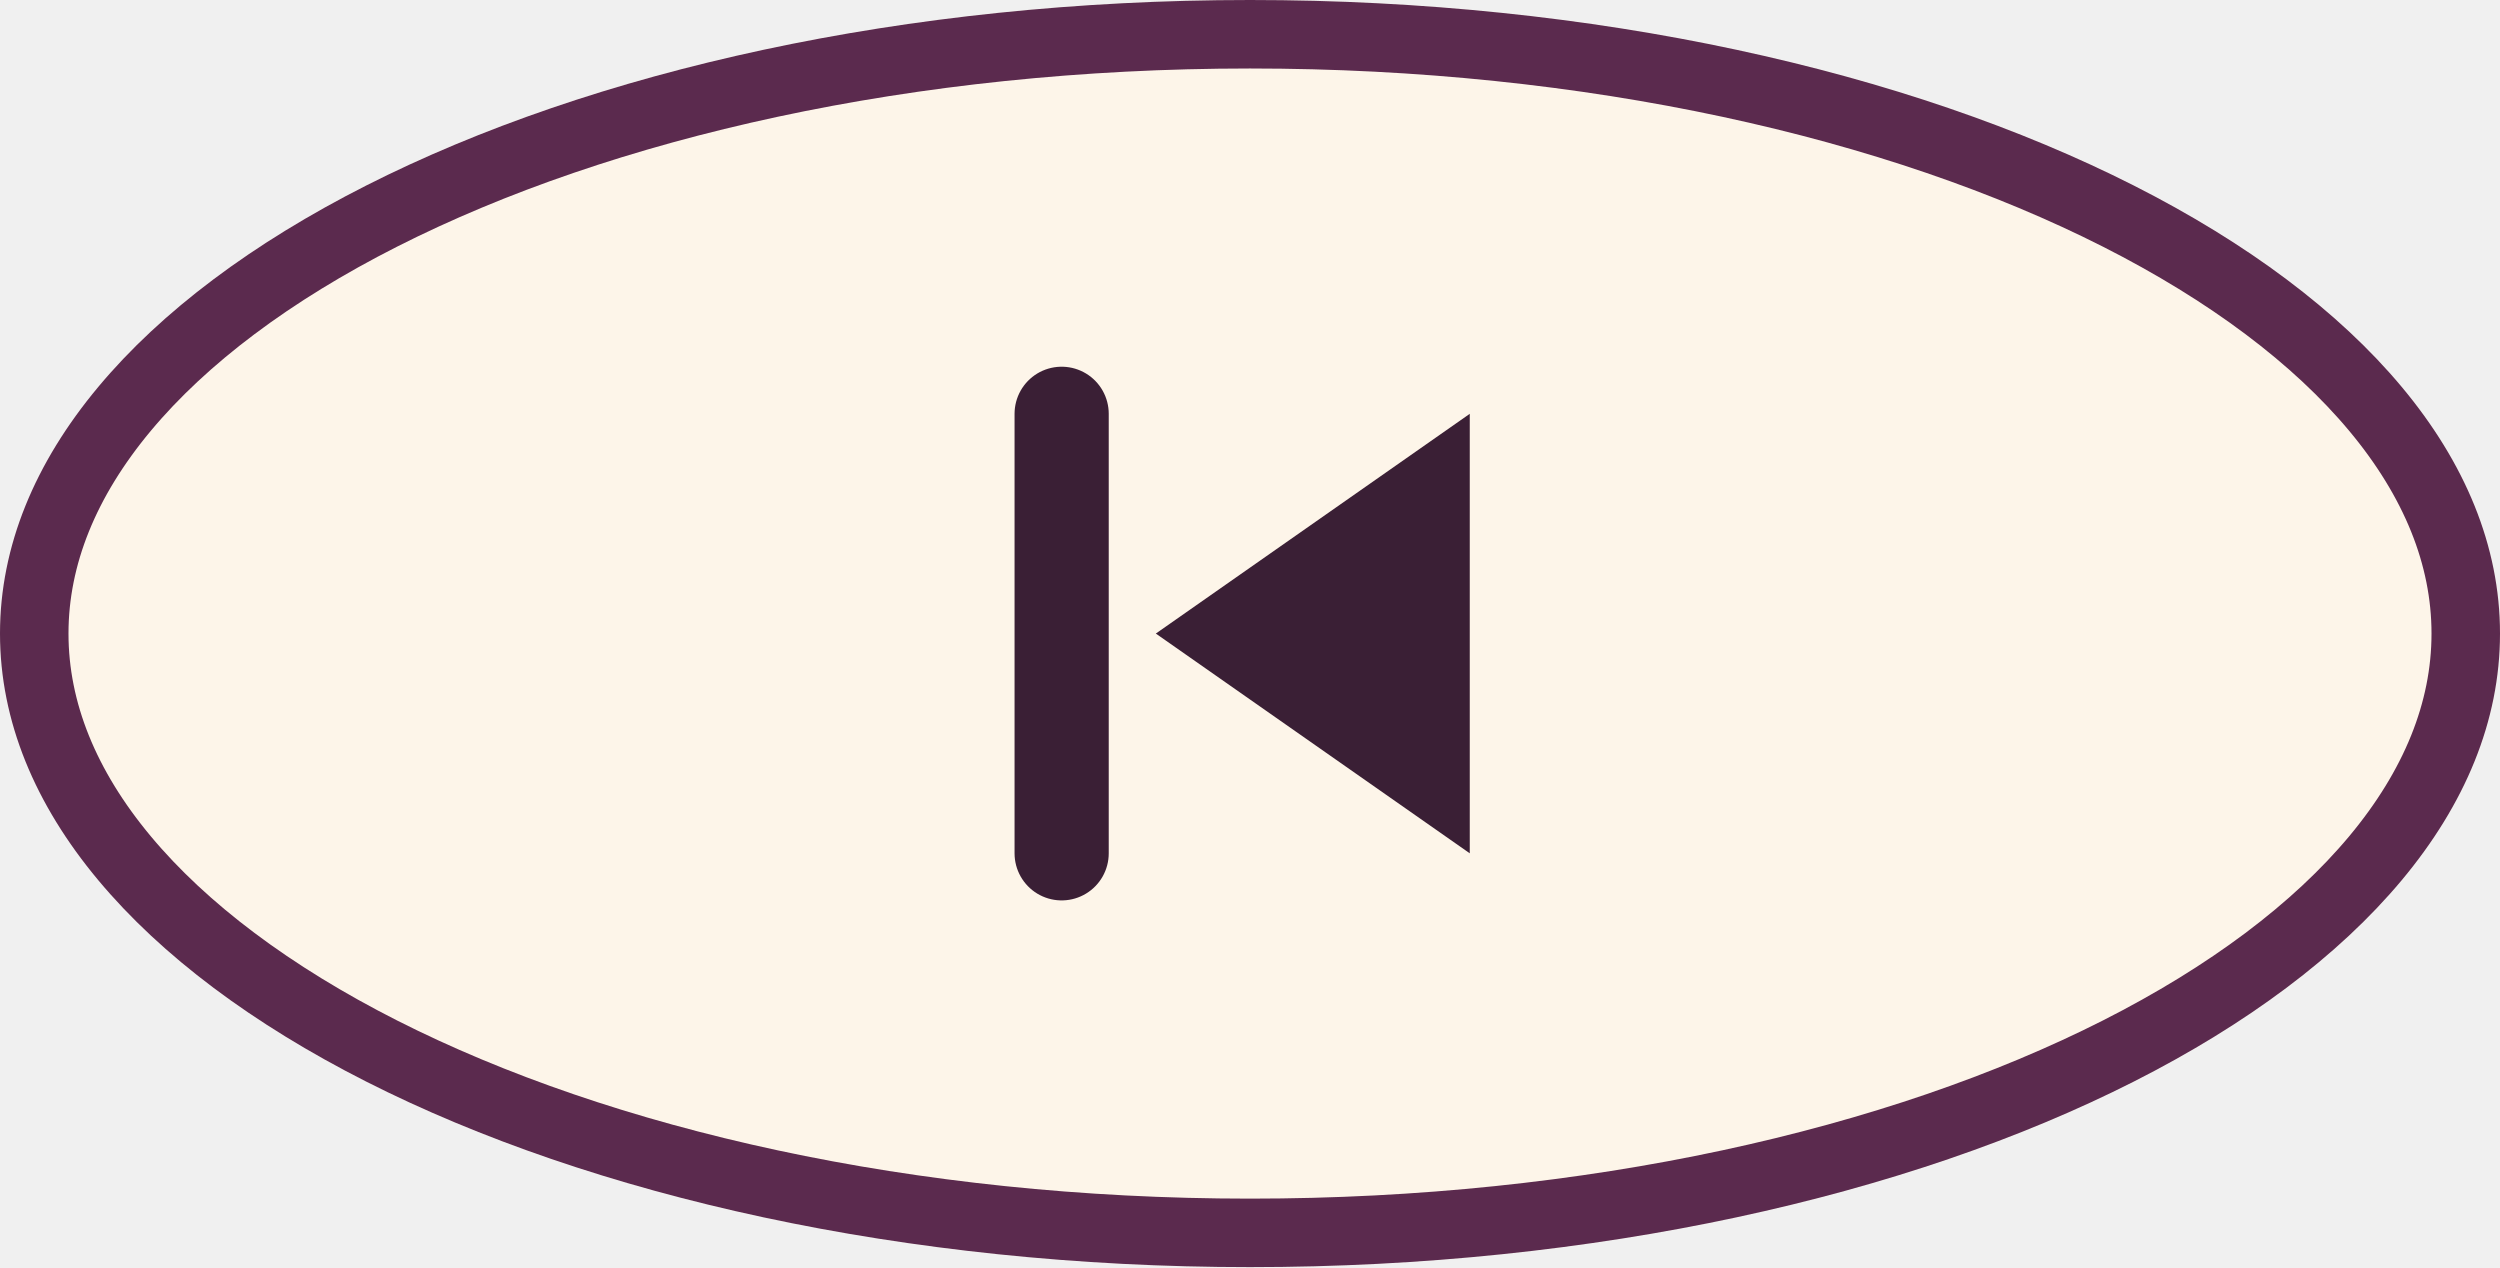
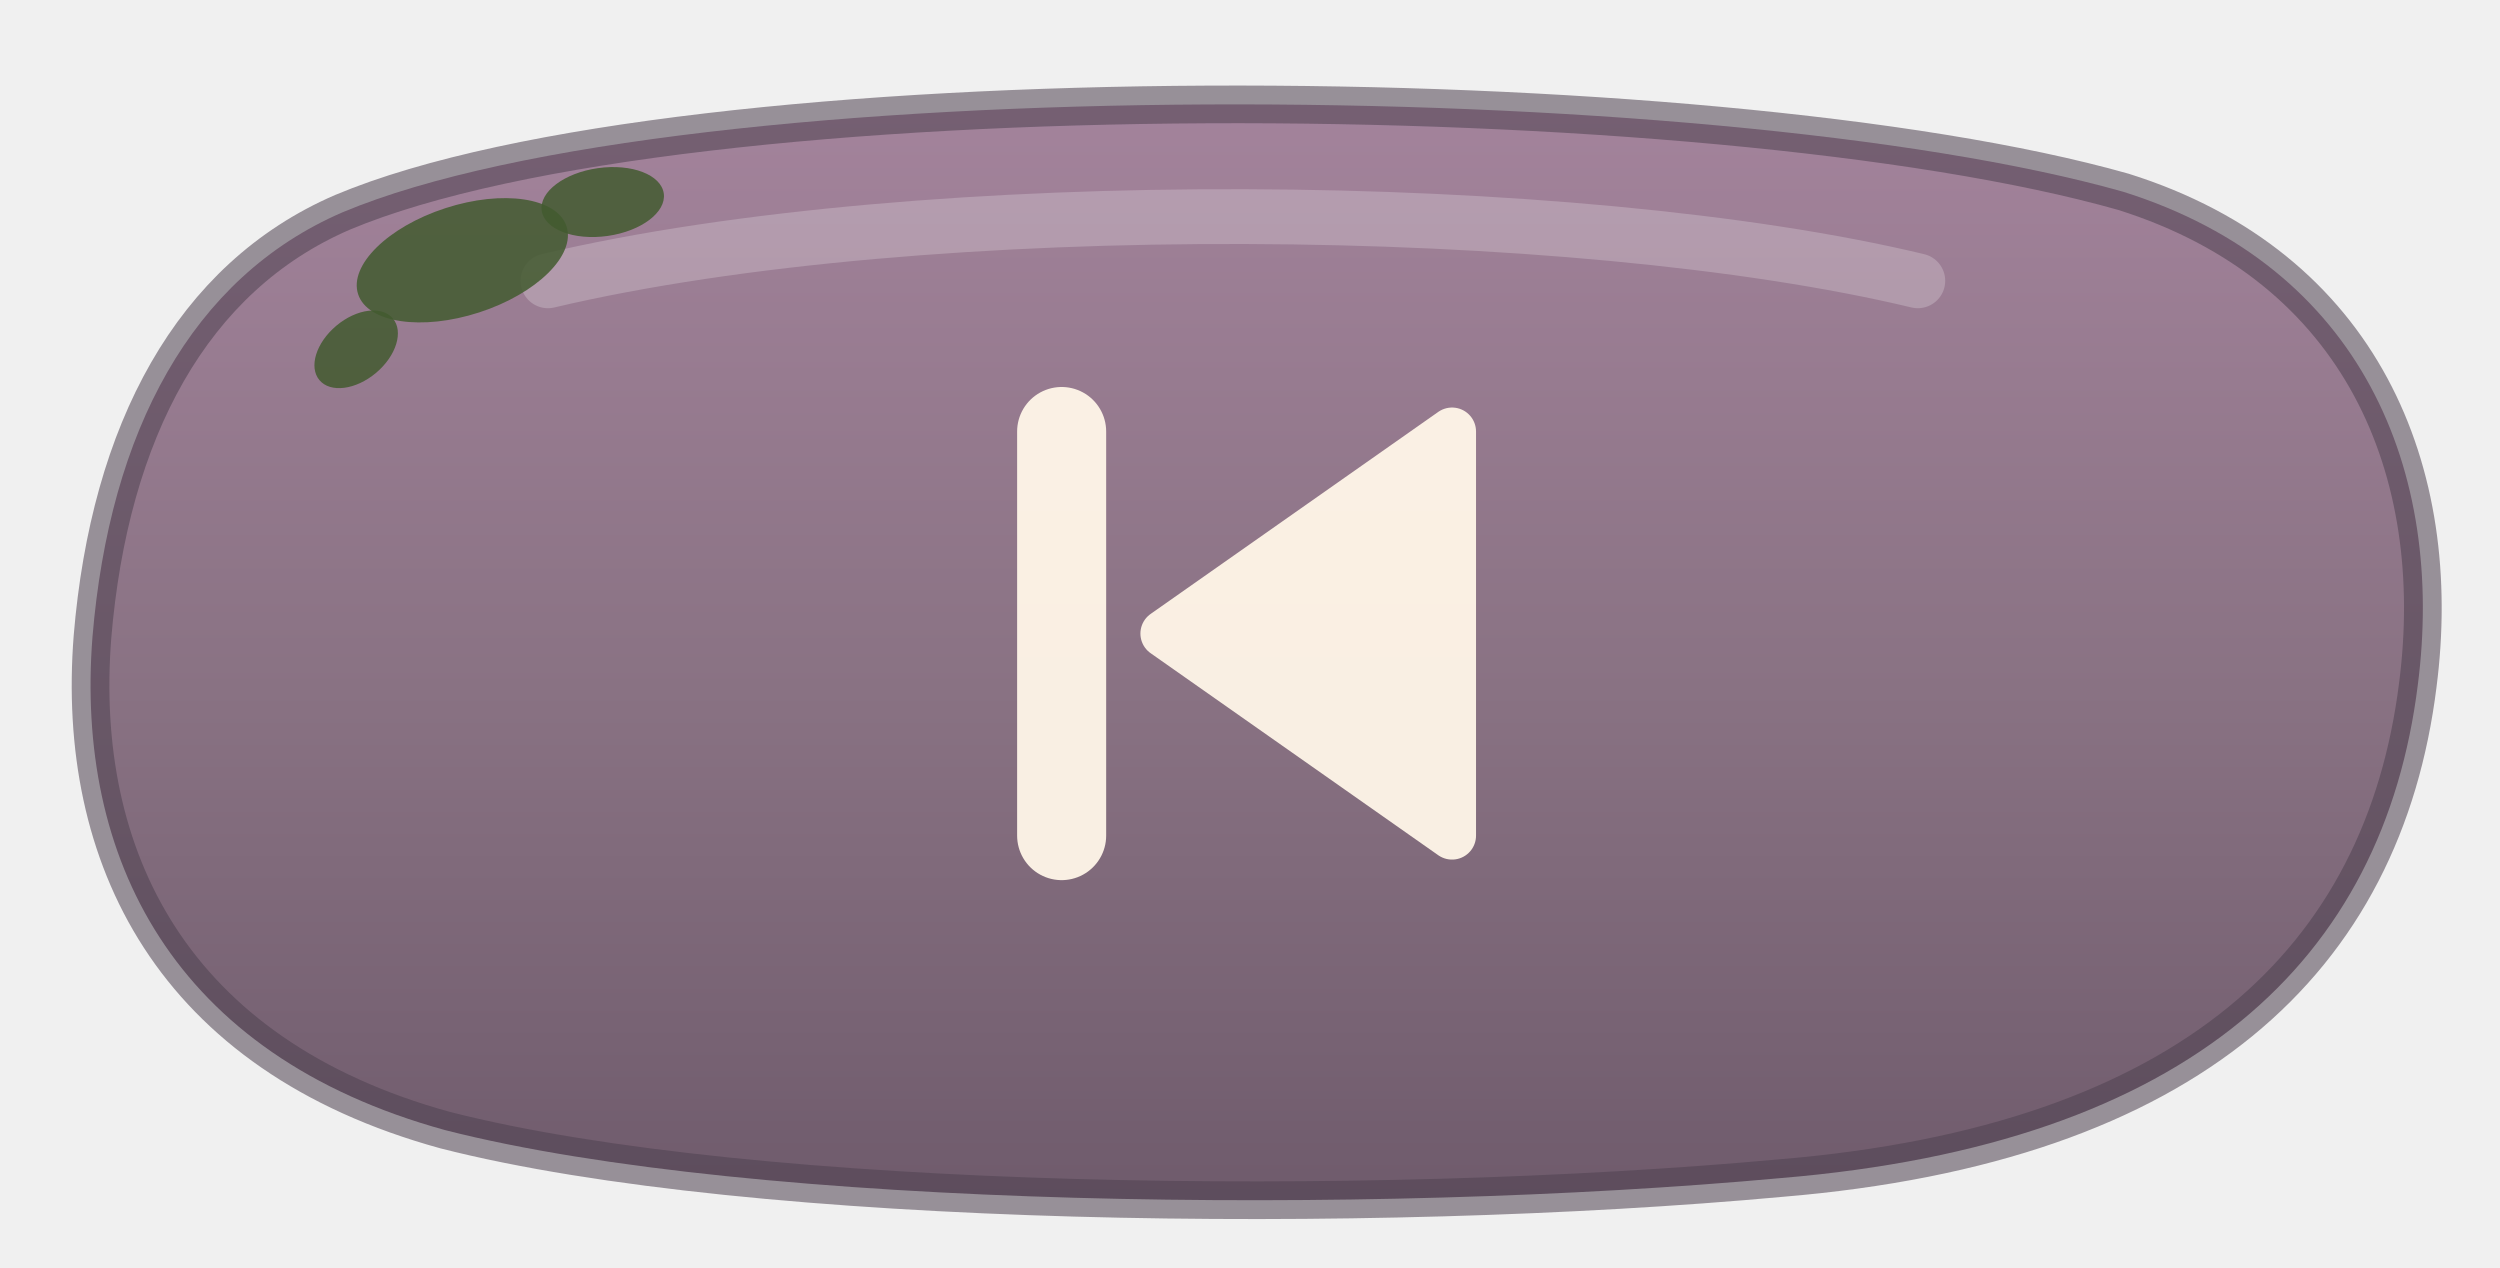
- <svg xmlns="http://www.w3.org/2000/svg" preserveAspectRatio="none" overflow="visible" style="display: block;" width="73" height="37" viewBox="0 0 73 37" fill="none">
-   <g id="Control Button">
-     <g id="Oval">
-       <ellipse cx="36.5" cy="18.5" rx="36.5" ry="18.5" fill="#FFF6E8" fill-opacity="0.85" />
-       <mask id="stroke0_0_107" fill="white">
-         <path d="M73 18.5C73 28.717 56.658 37 36.5 37C16.342 37 0 28.717 0 18.5C0 8.283 16.342 0 36.5 0C56.658 0 73 8.283 73 18.5Z" />
-       </mask>
-       <ellipse cx="36.5" cy="18.5" rx="36.5" ry="18.5" stroke-width="4" stroke="#5B2A4E" mask="url(#stroke0_0_107)" />
-     </g>
-     <g id="Icon">
-       <g id="Vector">
-         <path d="M31 12.083V24.917Z" fill="black" />
-         <path d="M31 12.083V24.917" stroke-width="2.75" stroke-linecap="round" stroke="#3A1F35" />
-       </g>
-       <path id="Vector_2" d="M42.917 12.083L33.75 18.5L42.917 24.917V12.083Z" fill="#3A1F35" />
+ <svg xmlns="http://www.w3.org/2000/svg" width="73" height="37" viewBox="0 0 73 37" fill="none">
+   <defs>
+     <linearGradient id="g-prev-light" x1="0" y1="2" x2="0" y2="35" gradientUnits="userSpaceOnUse">
+       <stop offset="0" stop-color="#a5849d" />
+       <stop offset="0.55" stop-color="#897283" />
+       <stop offset="1" stop-color="#6f5b6c" />
+     </linearGradient>
+   </defs>
+   <g id="Pebble">
+     <path d="M10 6.2C20 2 50 2.2 62 5.6C69 7.8 71.4 13.8 70.6 20C69.6 28 64 33.4 52 34.4C40 35.5 22 35.3 13 33C5 30.8 2.2 25 2.7 18.6C3.2 12.6 5.6 8.1 10 6.2Z" fill="url(#g-prev-light)" stroke="#4f4250" stroke-opacity="0.55" stroke-width="1.1" />
+     <path d="M16 8.2C27 5.6 46 5.8 56 8.2" stroke="#ffffff" stroke-opacity="0.22" stroke-width="1.6" stroke-linecap="round" />
+     <g id="Moss" fill="#425b2f" fill-opacity="0.85">
+       <ellipse cx="13.5" cy="7.6" rx="3.2" ry="1.6" transform="rotate(-18 13.5 7.6)" />
+       <ellipse cx="17.6" cy="5.9" rx="1.8" ry="1" transform="rotate(-8 17.6 5.9)" />
+       <ellipse cx="10.4" cy="10.2" rx="1.4" ry="0.9" transform="rotate(-40 10.4 10.2)" />
    </g>
  </g>
+   <g id="Icon" opacity="0.95">
+     <path d="M31 12.6V24.4" stroke="#fff6e8" stroke-width="2.6" stroke-linecap="round" />
+     <path d="M42.4 12.6L34 18.5L42.4 24.4Z" fill="#fff6e8" stroke="#fff6e8" stroke-width="1.4" stroke-linejoin="round" />
+   </g>
</svg>
